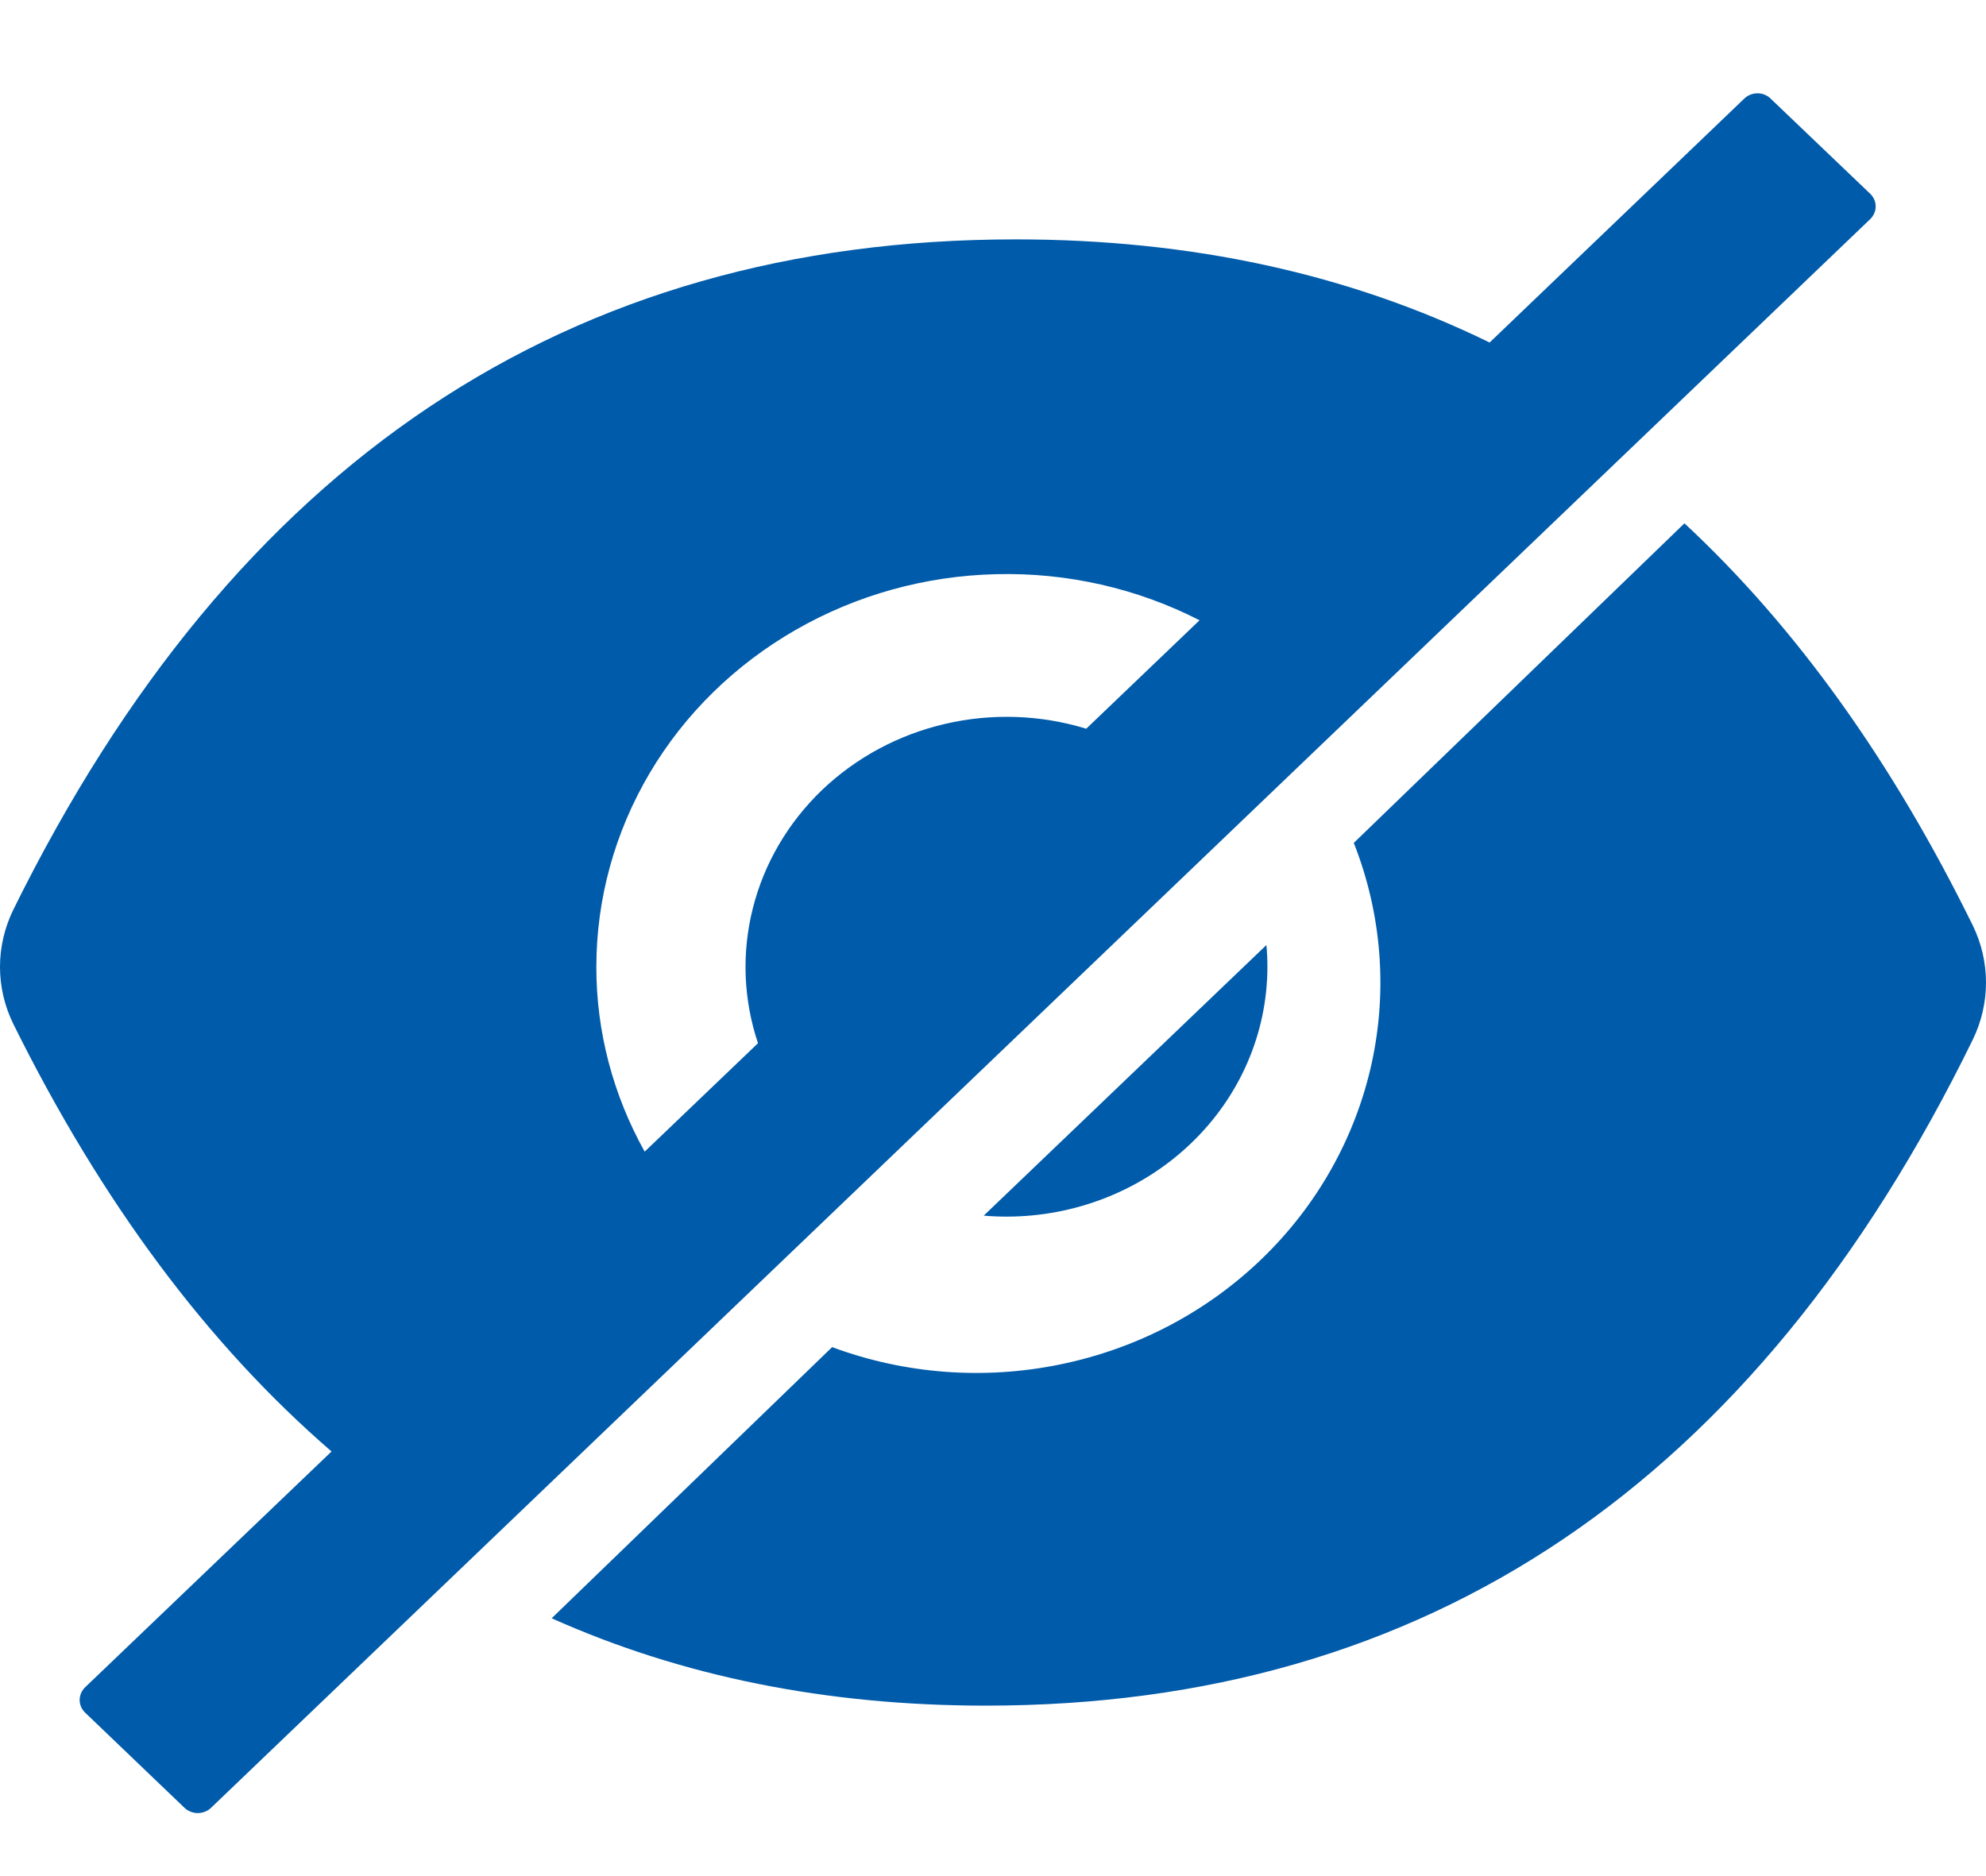
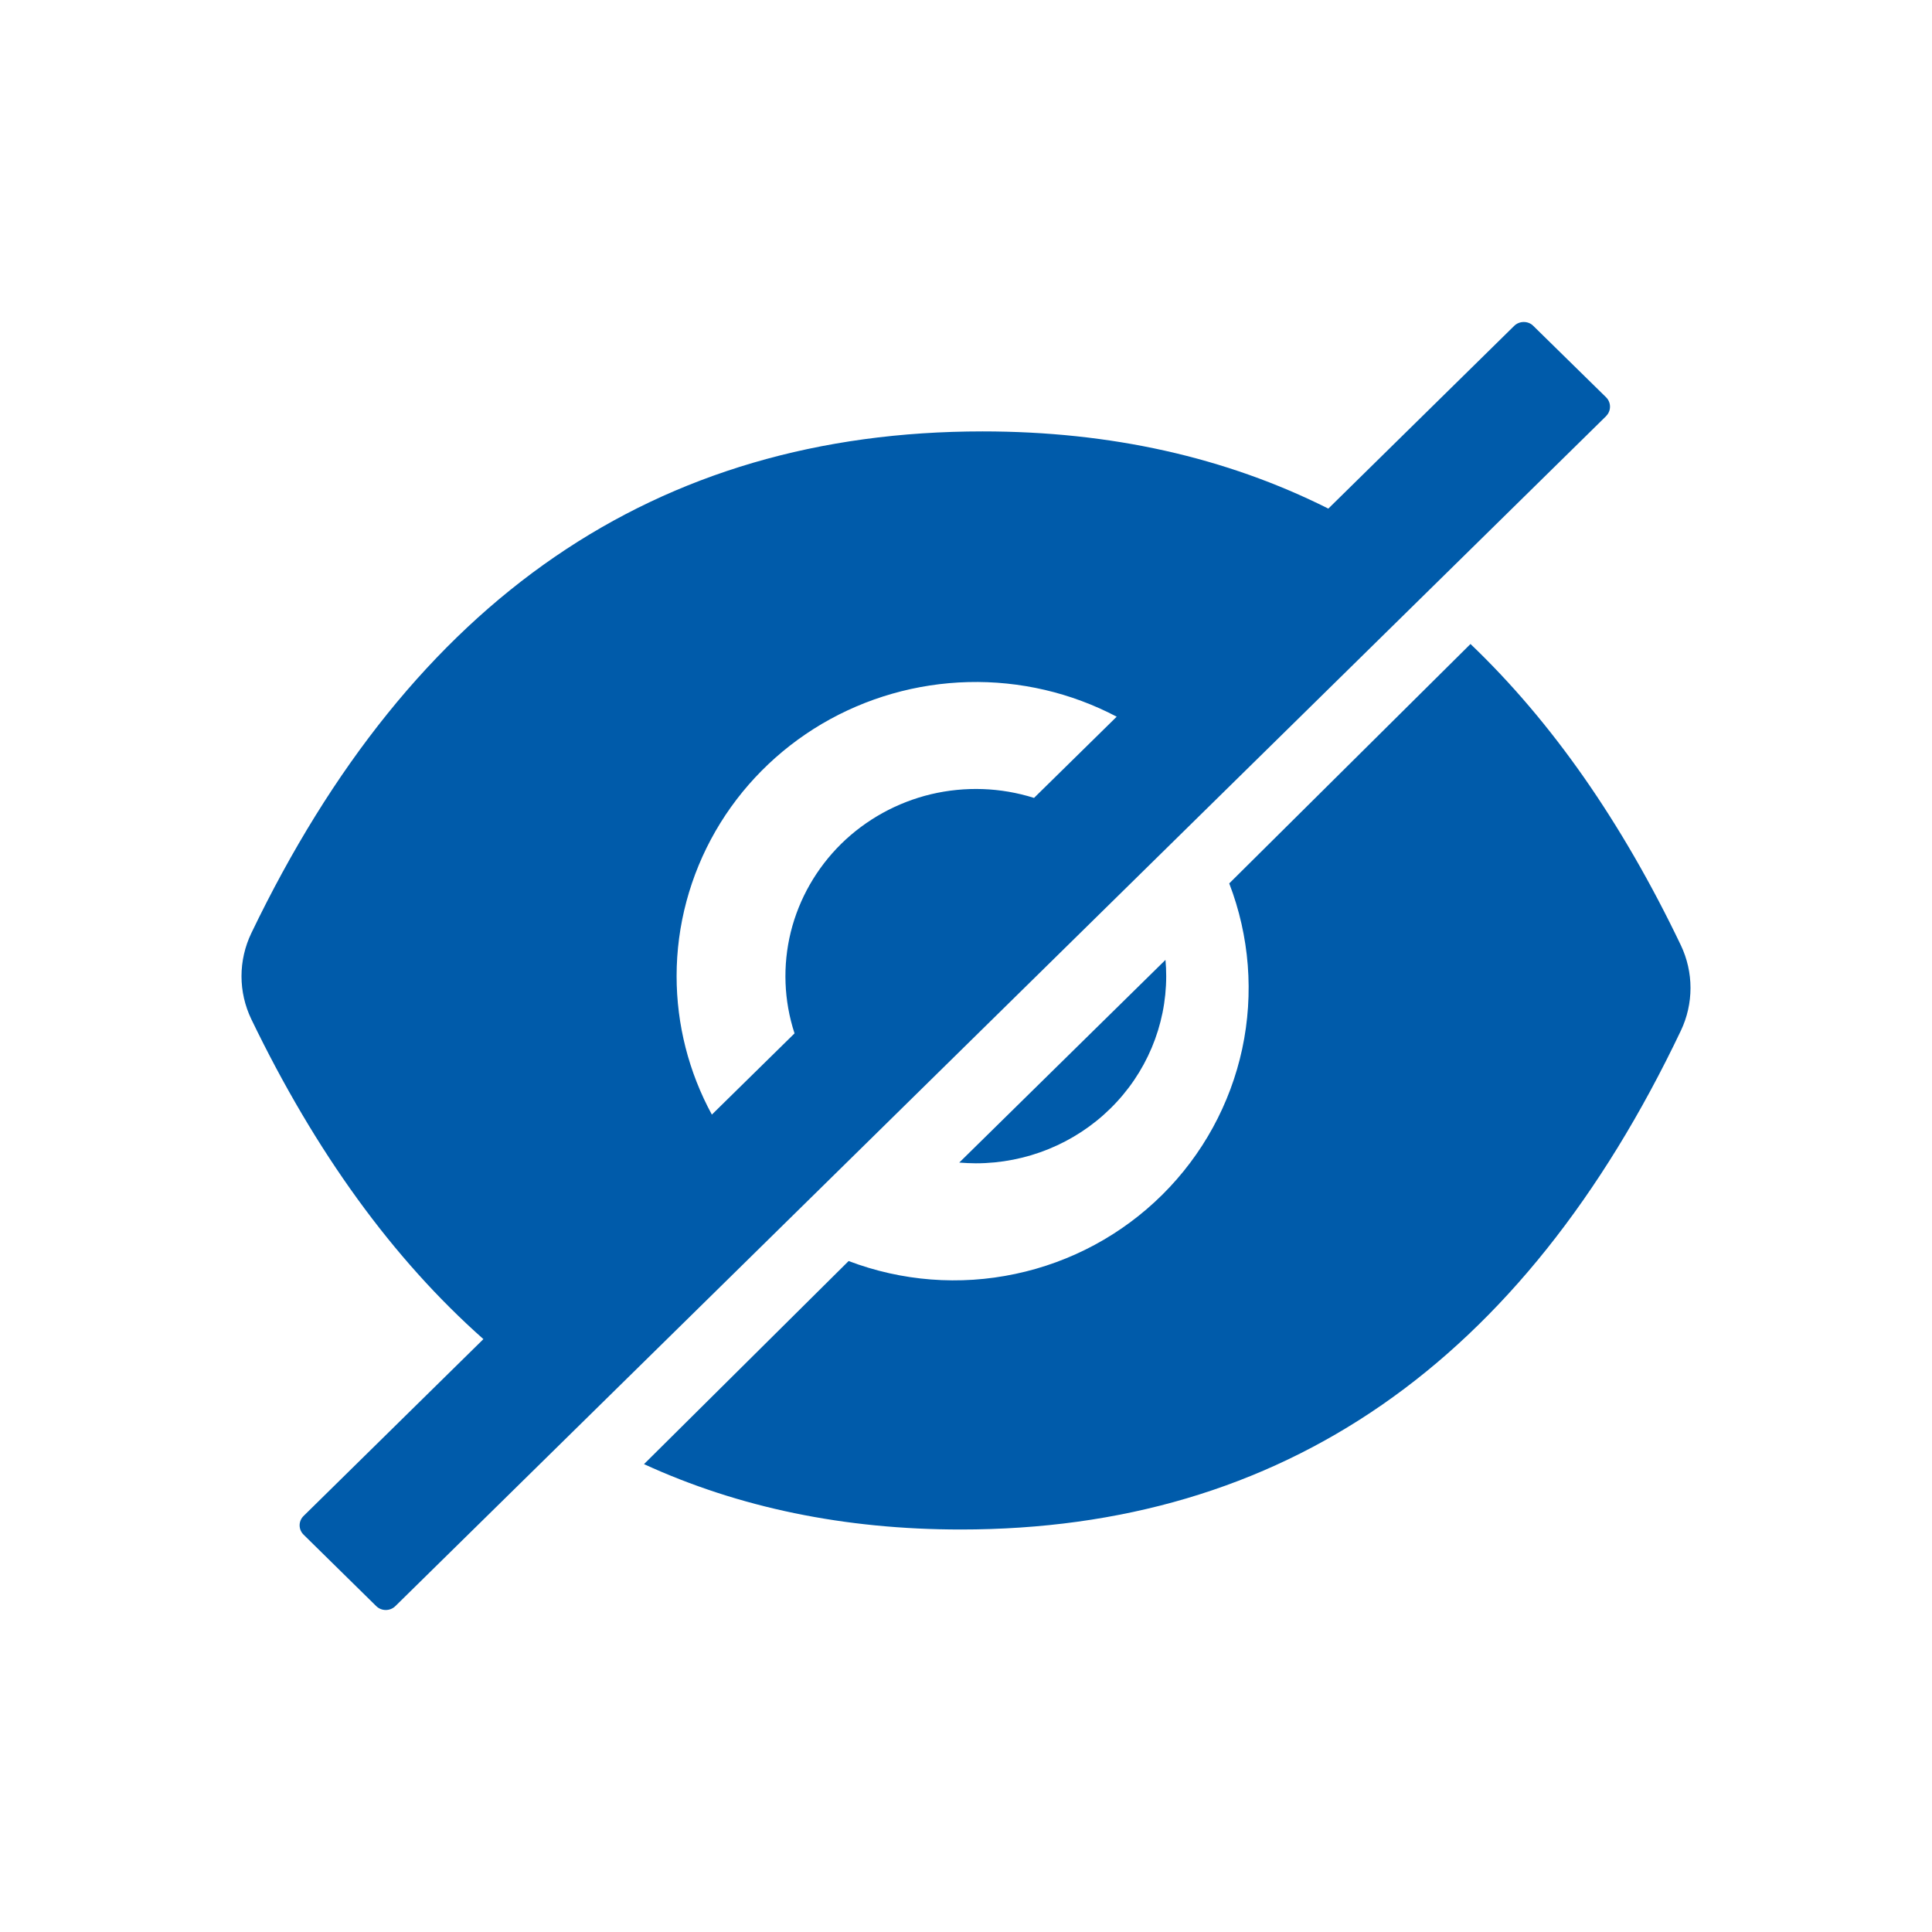
- <svg xmlns="http://www.w3.org/2000/svg" width="18" height="17" viewBox="0 0 18 17" fill="none">
-   <path d="M9.122 11.029C9.749 11.029 10.351 10.79 10.794 10.365C11.238 9.941 11.487 9.364 11.487 8.764C11.487 8.697 11.484 8.632 11.478 8.567L8.916 11.02C8.984 11.026 9.053 11.029 9.122 11.029ZM16.951 1.757L16.048 0.894C16.017 0.863 15.974 0.846 15.929 0.846C15.884 0.846 15.841 0.863 15.809 0.894L13.501 3.105C12.227 2.482 10.796 2.17 9.206 2.17C5.148 2.17 2.12 4.195 0.122 8.244C0.042 8.407 0 8.585 0 8.765C0 8.945 0.042 9.123 0.122 9.285C0.92 10.896 1.881 12.187 3.005 13.158L0.771 15.296C0.74 15.327 0.722 15.368 0.722 15.411C0.722 15.454 0.74 15.495 0.771 15.525L1.673 16.389C1.705 16.419 1.748 16.436 1.792 16.436C1.837 16.436 1.88 16.419 1.912 16.389L16.951 1.986C16.966 1.971 16.979 1.953 16.987 1.933C16.996 1.914 17 1.893 17 1.871C17 1.85 16.996 1.829 16.987 1.809C16.979 1.79 16.966 1.772 16.951 1.757ZM5.405 8.764C5.405 8.149 5.572 7.544 5.888 7.009C6.204 6.474 6.66 6.027 7.21 5.711C7.761 5.394 8.387 5.22 9.029 5.205C9.671 5.189 10.306 5.333 10.872 5.623L9.845 6.606C9.431 6.479 8.989 6.464 8.566 6.562C8.144 6.66 7.758 6.868 7.45 7.162C7.143 7.457 6.926 7.827 6.824 8.231C6.721 8.636 6.737 9.06 6.87 9.457L5.843 10.44C5.555 9.924 5.404 9.348 5.405 8.764Z" fill="#005BAA" />
-   <path d="M17.88 8.389C17.148 6.899 16.277 5.684 15.267 4.744L12.27 7.641C12.522 8.28 12.578 8.976 12.431 9.644C12.283 10.313 11.939 10.926 11.439 11.409C10.939 11.893 10.305 12.226 9.613 12.368C8.922 12.511 8.202 12.457 7.542 12.212L5 14.67C6.179 15.198 7.491 15.462 8.935 15.462C12.931 15.462 15.913 13.449 17.88 9.425C17.959 9.263 18 9.086 18 8.907C18 8.728 17.959 8.551 17.88 8.389Z" fill="#005BAA" />
+ <svg xmlns="http://www.w3.org/2000/svg" width="24" height="24" viewBox="0 0 24 24" fill="none">
+   <path d="M12.122 14.451C12.749 14.451 13.351 14.206 13.794 13.77C14.238 13.334 14.487 12.742 14.487 12.126C14.487 12.058 14.484 11.99 14.478 11.924L11.916 14.442C11.984 14.447 12.053 14.451 12.122 14.451ZM19.951 4.935L19.048 4.049C19.017 4.017 18.974 4 18.929 4C18.884 4 18.841 4.017 18.809 4.049L16.501 6.318C15.227 5.679 13.796 5.359 12.206 5.359C8.148 5.359 5.12 7.437 3.122 11.592C3.042 11.759 3 11.942 3 12.127C3 12.312 3.042 12.494 3.122 12.661C3.92 14.314 4.881 15.639 6.005 16.635L3.772 18.831C3.74 18.862 3.722 18.904 3.722 18.948C3.722 18.992 3.74 19.034 3.772 19.065L4.673 19.951C4.705 19.983 4.748 20 4.792 20C4.837 20 4.88 19.983 4.912 19.951L19.951 5.17C19.966 5.154 19.979 5.136 19.987 5.116C19.996 5.095 20 5.074 20 5.052C20 5.03 19.996 5.009 19.987 4.988C19.979 4.968 19.966 4.95 19.951 4.935ZM8.405 12.126C8.405 11.495 8.572 10.874 8.888 10.325C9.204 9.776 9.66 9.317 10.21 8.992C10.761 8.668 11.387 8.489 12.029 8.473C12.671 8.457 13.306 8.605 13.872 8.903L12.845 9.912C12.431 9.781 11.989 9.766 11.566 9.866C11.144 9.967 10.758 10.18 10.45 10.482C10.143 10.785 9.926 11.164 9.823 11.579C9.721 11.995 9.737 12.43 9.87 12.837L8.843 13.846C8.555 13.317 8.405 12.726 8.405 12.126Z" fill="#005BAA" />
+   <path d="M20.88 11.742C20.148 10.212 19.277 8.965 18.267 8L15.27 10.974C15.522 11.629 15.578 12.343 15.431 13.03C15.283 13.716 14.939 14.345 14.439 14.841C13.939 15.337 13.305 15.679 12.613 15.825C11.922 15.972 11.202 15.916 10.542 15.665L8 18.188C9.179 18.729 10.491 19 11.935 19C15.931 19 18.913 16.935 20.88 12.804C20.959 12.638 21 12.457 21 12.273C21 12.089 20.959 11.908 20.88 11.742Z" fill="#005BAA" />
</svg>
